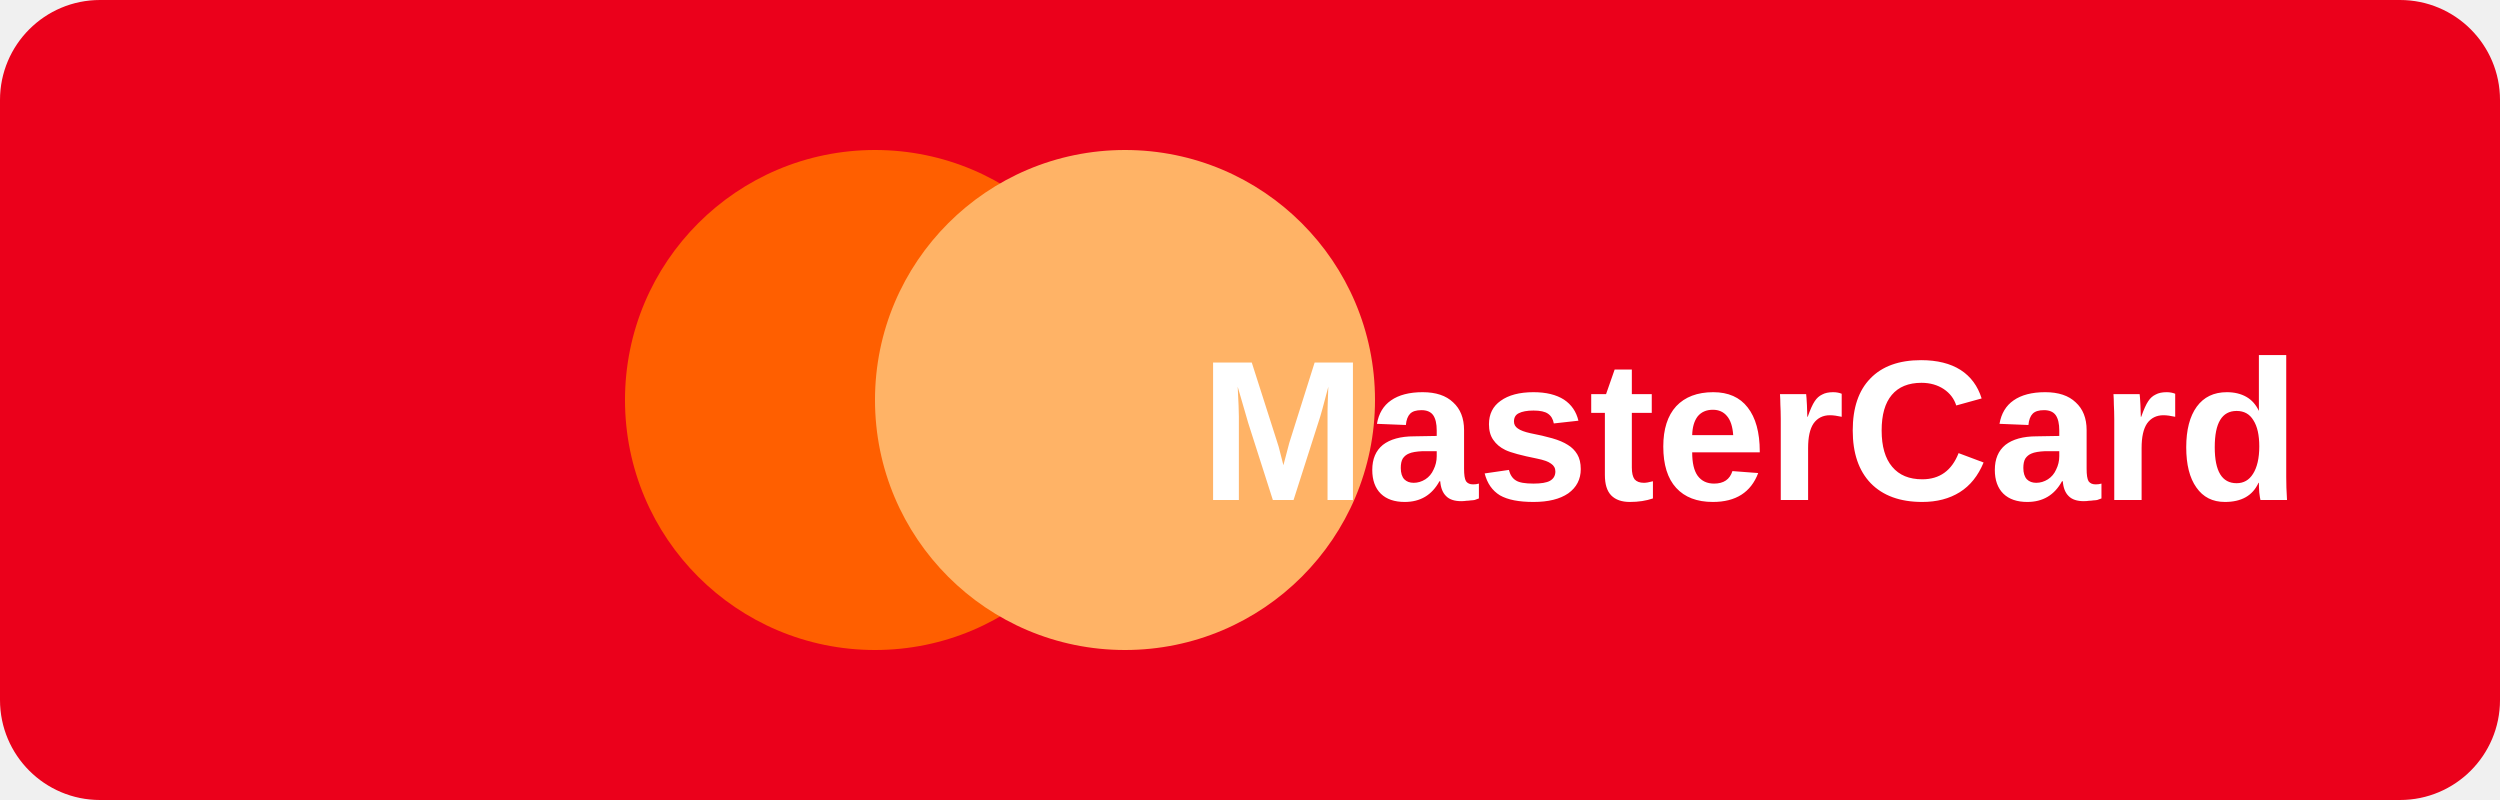
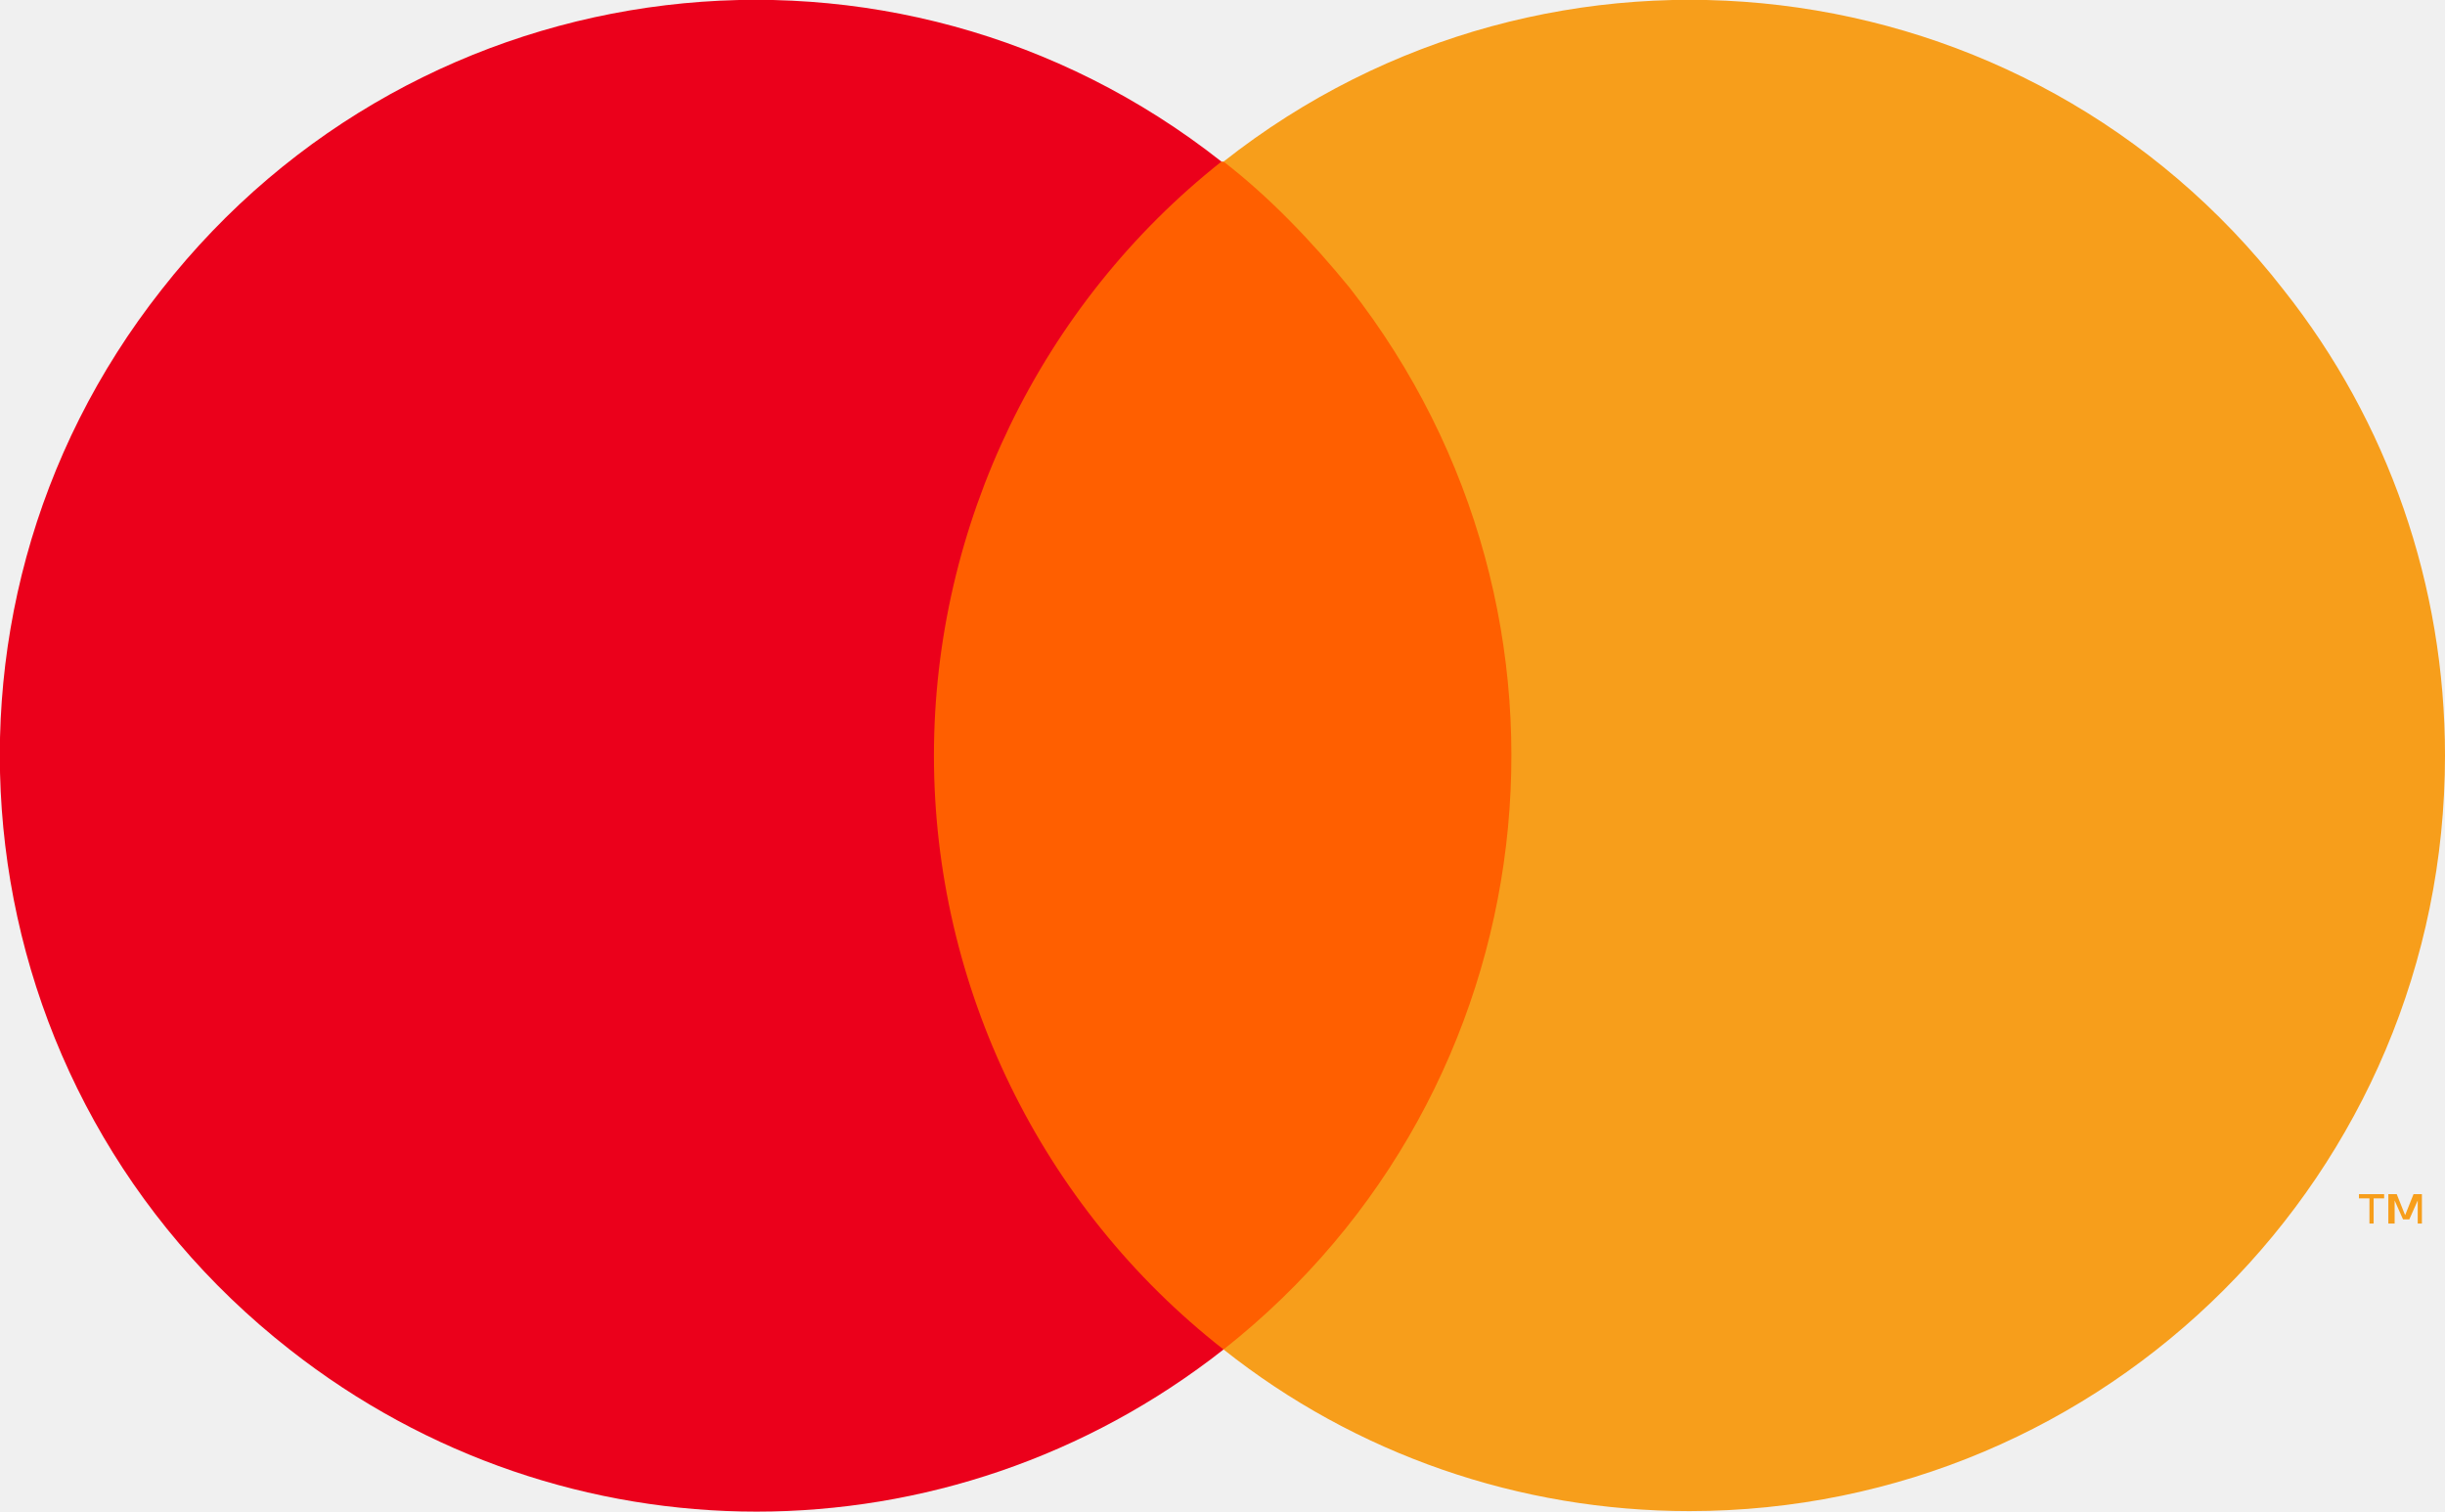
- <svg xmlns="http://www.w3.org/2000/svg" width="100" height="32" viewBox="0 0 100 32">
-   <rect width="100" height="32" rx="4" fill="#EB001B" />
-   <circle cx="35" cy="16" r="10" fill="#FF5F00" />
-   <circle cx="45" cy="16" r="10" fill="#FFB366" />
-   <text x="70" y="20" text-anchor="middle" fill="white" font-family="Arial, sans-serif" font-size="8" font-weight="bold">MasterCard</text>
+ <svg xmlns="http://www.w3.org/2000/svg" version="1.1" id="Layer_1" x="0px" y="0px" viewBox="0 0 116.5 72" style="enable-background:new 0 0 116.5 72;" xml:space="preserve">
+   <style type="text/css">
+   .st0{fill:#FF5F00;}
+ 	.st1{fill:#EB001B;}
+ 	.st2{fill:#F79E1B;}
+  </style>
+   <g>
+     <g>
+       <rect x="42.5" y="7.7" class="st0" width="31.5" height="56.6">
+    </rect>
+       <path class="st1" d="M44.5,36c0-11,5.1-21.5,13.7-28.3C42.6-4.6,20-1.9,7.7,13.8C-4.6,29.4-1.9,52,13.8,64.3    c13.1,10.3,31.4,10.3,44.5,0C49.6,57.5,44.5,47,44.5,36z">
+    </path>
+       <path class="st2" d="M116.5,36c0,19.9-16.1,36-36,36c-8.1,0-15.9-2.7-22.2-7.7c15.6-12.3,18.3-34.9,6-50.6c-1.8-2.2-3.8-4.3-6-6    c15.6-12.3,38.3-9.6,50.5,6.1C113.8,20.1,116.5,27.9,116.5,36z">
+    </path>
+       <path class="st2" d="M113.1,58.3v-1.2h0.5v-0.2h-1.2v0.2h0.5v1.2H113.1z M115.4,58.3v-1.4H115l-0.4,1l-0.4-1h-0.4v1.4h0.3v-1.1    l0.4,0.9h0.3l0.4-0.9v1.1H115.4z">
+    </path>
+     </g>
+   </g>
</svg>
